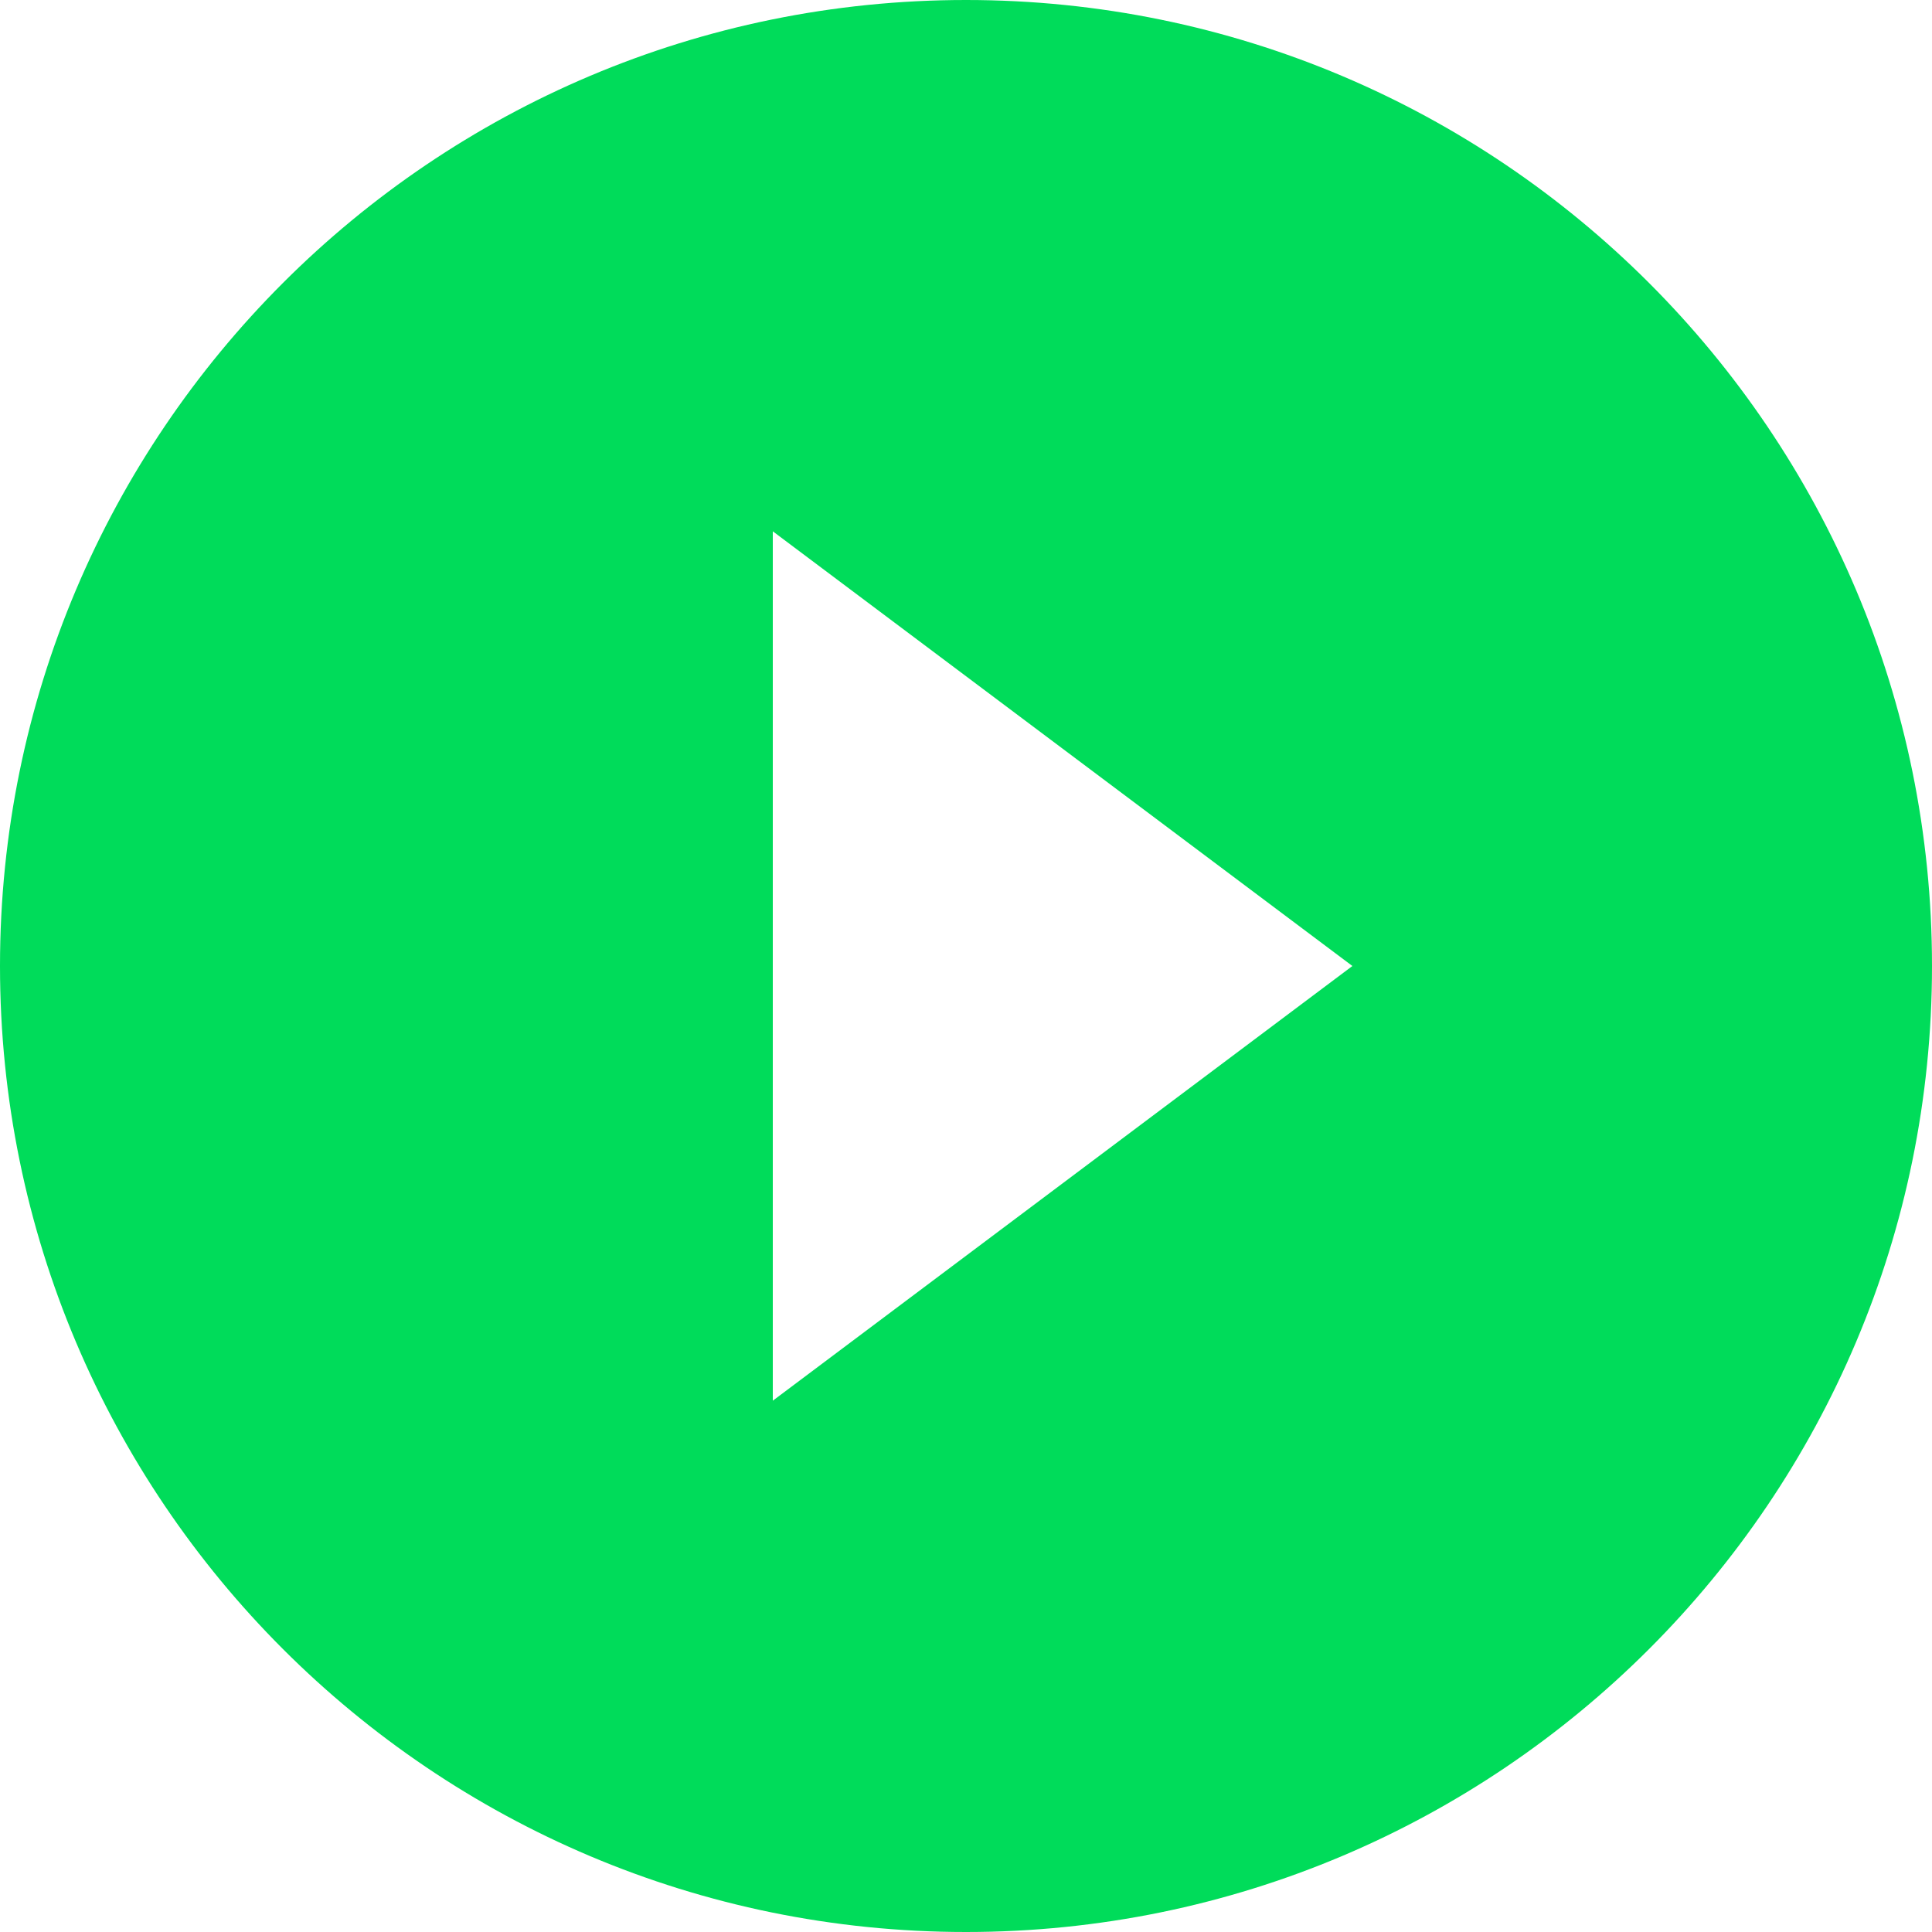
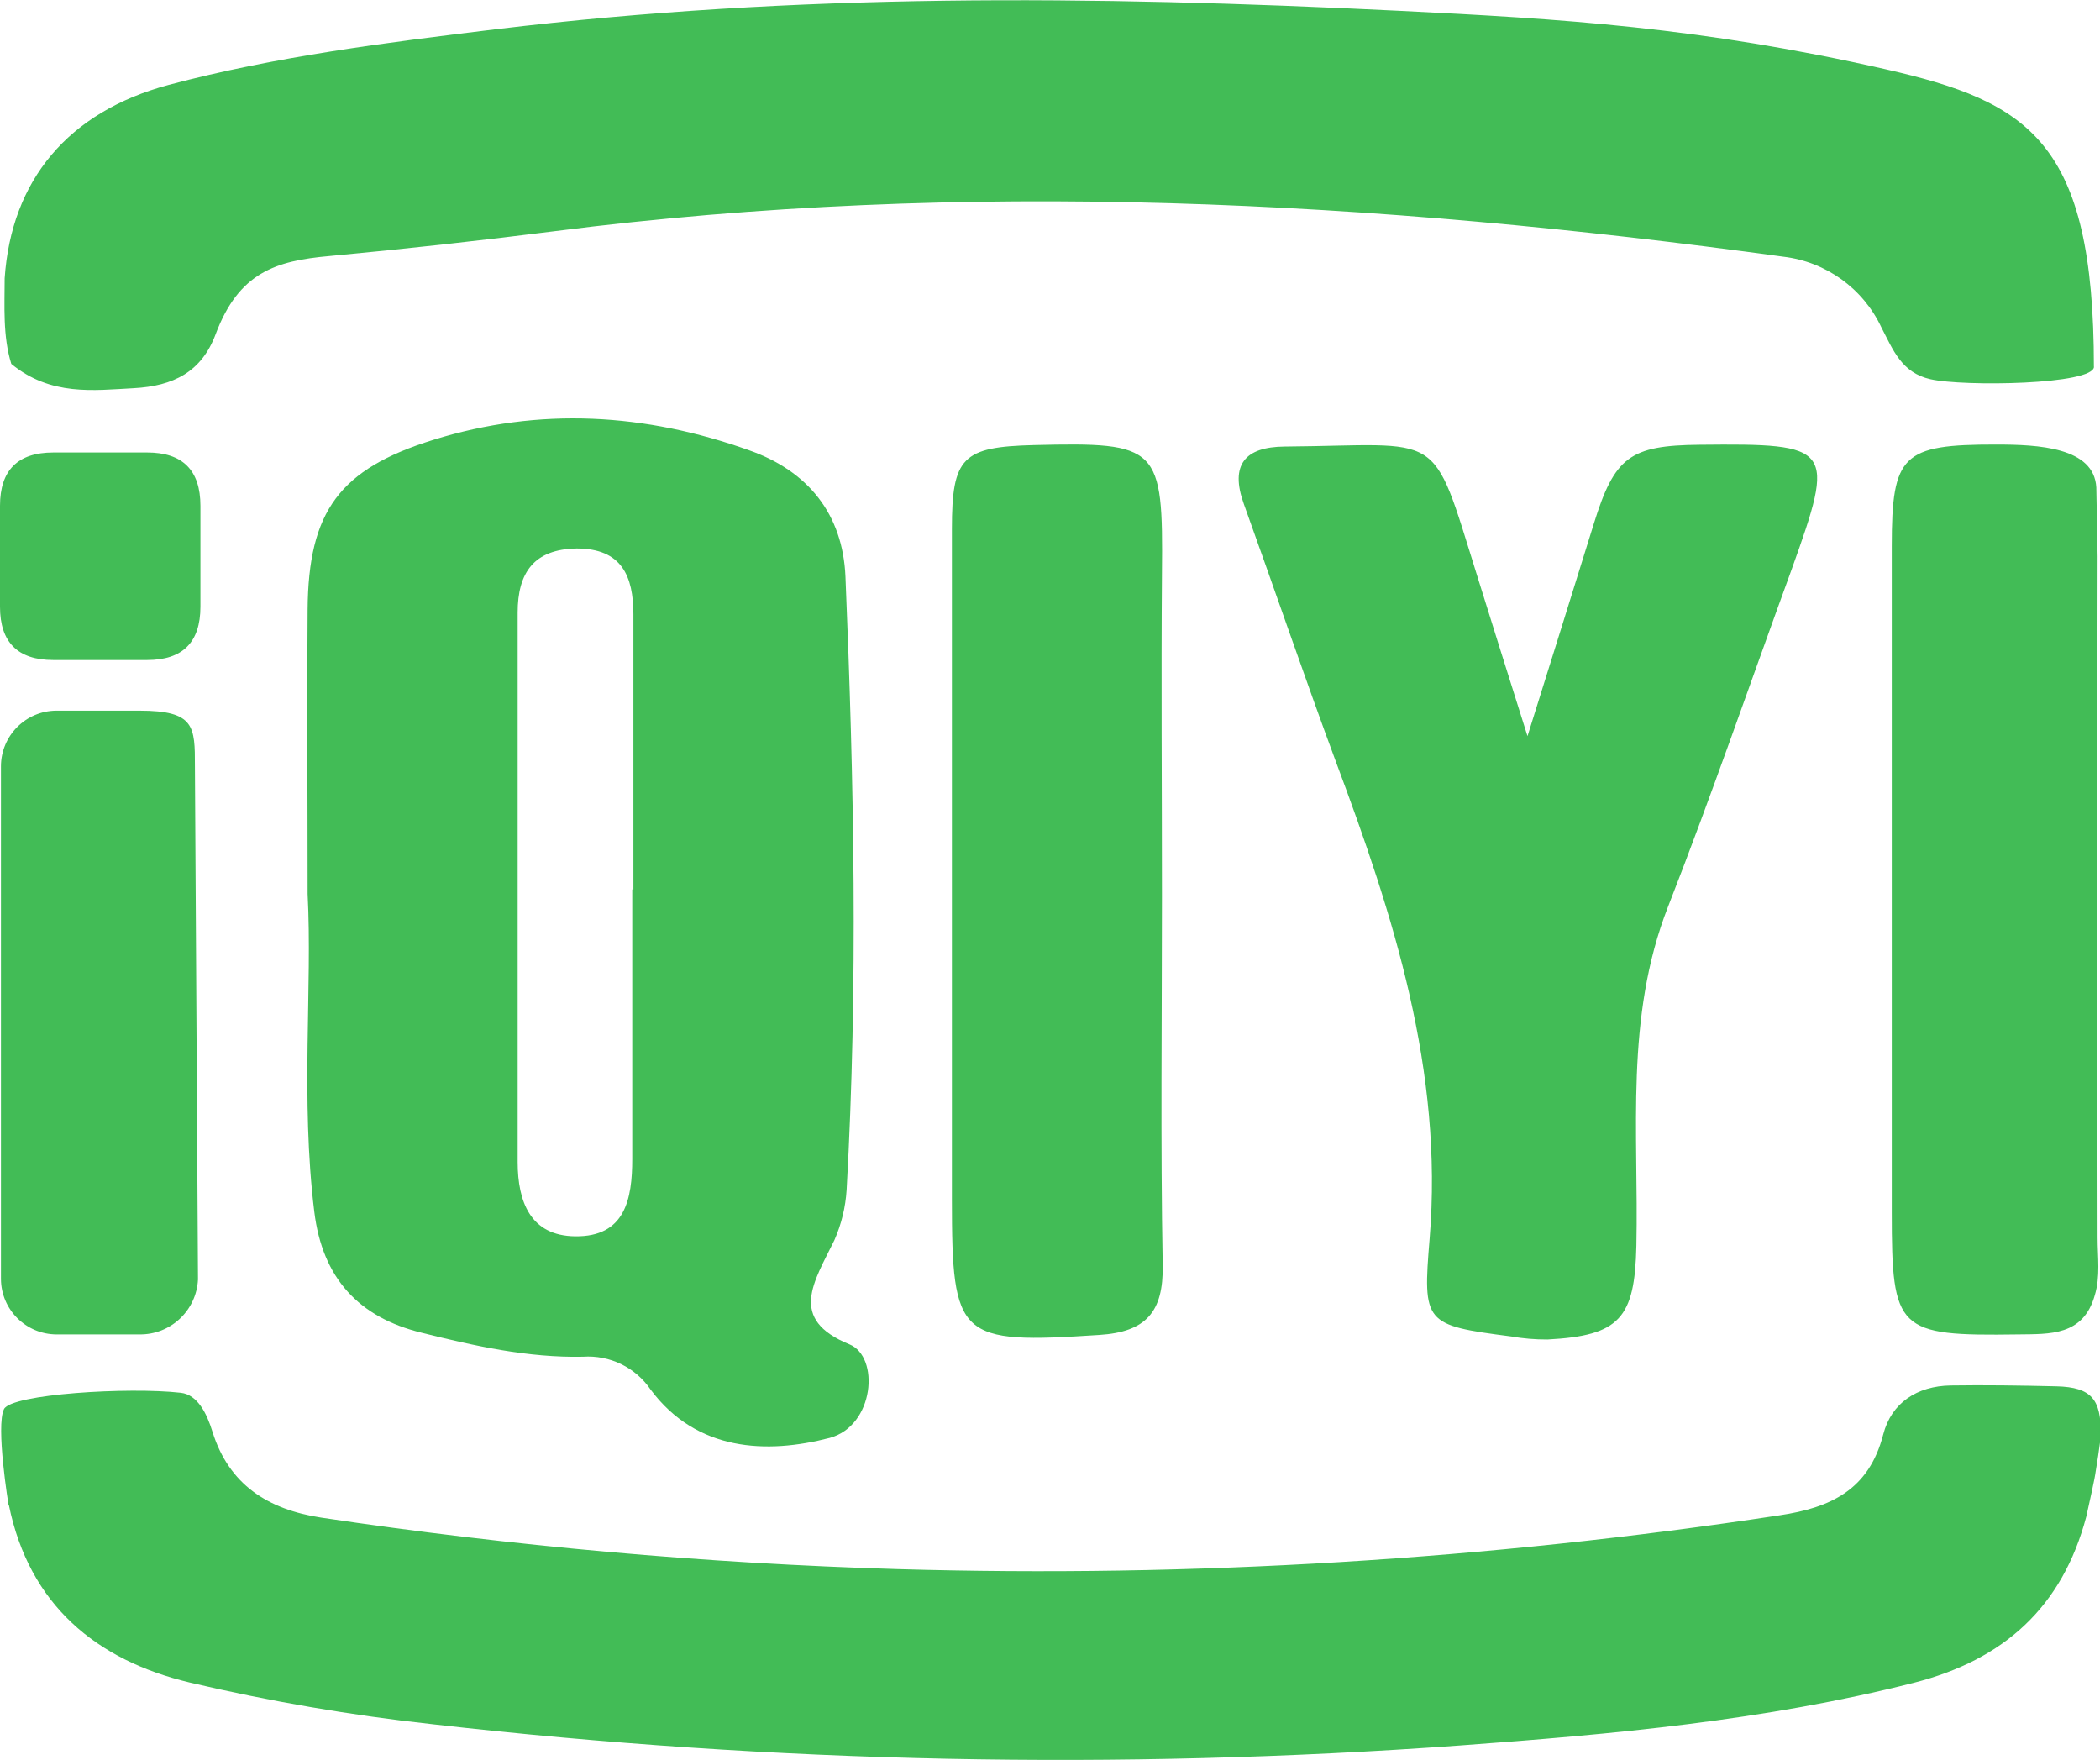
- <svg xmlns="http://www.w3.org/2000/svg" fill="#00DC5A" role="img" viewBox="0 0 24 24">
-   <path d="M12 0C5.373 0 0 5.373 0 12s5.373 12 12 12 12-5.373 12-12S18.627 0 12 0zm-2.4 17.4V6.6l7.2 5.4-7.2 5.4z" />
+ <svg xmlns="http://www.w3.org/2000/svg" t="1789438187021" class="icon" viewBox="0 0 1222 1024" version="1.1" p-id="6008" width="238.672" height="200">
+   <path d="M4.983 875.693s-7.566-46.073-2.645-55.853c4.367-8.735 72.523-12.918 102.849-9.473 9.904 1.107 15.255 12.303 18.454 22.698 9.596 30.756 32.233 45.212 63.296 49.948a2834.623 2834.623 0 0 0 335.428 29.957 2857.506 2857.506 0 0 0 513.199-31.31c29.772-4.429 51.978-14.825 60.282-46.996 4.736-18.454 19.746-28.234 39.245-28.542s40.783 0 61.513 0.492 25.835 7.874 25.897 27.189c0 4.49-3.137 23.129-3.137 23.129s0 1.722-5.352 25.528c-13.902 52.47-47.857 83.288-100.327 96.636-86.733 22.022-175.372 29.957-264.012 36.477a3219.815 3219.815 0 0 1-597.533-12.303 1175.444 1175.444 0 0 1-141.91-24.359C55.976 965.932 16.977 933.7 5.167 875.693M1218.503 213.326c0 10.58-75.968 11.687-95.16 7.32-16.793-3.752-21.775-17.1-28.542-30.141a72.462 72.462 0 0 0-57.084-41.152c-237.746-32.663-475.923-45.396-715.084-14.825q-65.388 8.304-131.022 14.455c-31.125 2.768-52.655 9.534-66.126 45.458-8.243 22.022-24.605 30.203-47.795 31.433s-48.164 4.675-71.109-14.148C1.538 195.61 2.707 177.71 2.707 161.963c3.875-57.084 36.908-96.882 95.468-112.568 62.497-16.608 126.593-24.605 190.689-32.417 174.696-21.037 345.209-19.561 525.071-10.703 94.852 4.675 175.864 9.596 283.512 34.078 83.411 19.007 120.995 42.136 120.995 173.096M1220.594 323.618q-0.369 198.255 0 396.51c0 11.195 1.722 22.514-1.661 33.586-6.705 23.621-26.143 22.452-44.658 22.698-70.309 0.984-73.446-2.03-73.446-71.109v-387.529c0-53.27 6.151-59.175 60.651-59.114 24.605 0 57.084 1.538 58.375 24.974M888.857 428.312c14.271-45.642 26.512-84.58 38.568-123.517s21.037-45.642 61.513-46.011c77.875-0.8 79.29 1.046 53.516 72.831-23.867 65.388-46.442 131.083-71.785 195.856s-17.039 131.206-18.454 197.394c-0.923 42.136-9.657 52.286-51.671 54.5a118.781 118.781 0 0 1-21.283-1.784c-50.44-6.52-51.425-7.628-47.365-56.776 8.058-97.62-20.914-187.859-54.439-277.36-18.454-49.764-35.616-100.142-53.639-150.152-8.304-23.006 0.8-33.278 23.682-33.463 93.13-0.738 85.01-11.503 111.953 74.799 8.981 28.972 18.146 57.883 29.403 93.684zM676.146 521.135c0 71.662-0.861 143.324 0.431 214.986 0.492 27.312-9.781 38.876-36.908 40.598-81.935 5.352-85.749 2.337-85.749-79.044V307.624c0-41.644 6.151-47.611 47.672-48.656 72.892-1.784 75.291 0.738 74.553 74.553-0.492 62.435 0 124.871 0 187.306z" fill="#42BC56" p-id="6009" />
+   <path d="M494.315 782.194c-35.985-14.64-20.607-36.354-8.796-60.59a85.687 85.687 0 0 0 7.135-29.28c6.705-119.765 4.306-237.254-0.677-356.773-1.538-36.6-21.96-61.513-55.915-73.508-60.405-21.591-121.979-25.405-183.8-6.151-54.685 16.977-72.831 41.521-73.261 98.789-0.431 51.24 0 102.541 0 165.407 2.83 53.824-4.183 119.457 3.875 184.907 4.736 38.753 25.958 61.513 62.435 70.432 30.756 7.689 61.882 14.64 93.93 13.963a43.92 43.92 0 0 1 39.307 19.069c26.943 36.169 67.664 37.646 104.264 28.173 26.204-7.135 29.157-47.303 11.503-54.439zM368.583 517.505h-0.677v156.796c0 23.436-4.121 45.396-33.217 45.027-26.081-0.308-33.401-20.115-33.463-43.059v-319.865c0-23.129 9.411-36.908 34.386-37.277 26.389 0 32.909 16.362 32.971 38.199v160.179z" fill="#42BC56" p-id="6010" />
+   <path d="M0 263.274m31.002 0l54.623 0q31.002 0 31.002 31.002l0 58.745q0 31.002-31.002 31.002l-54.623 0q-31.002 0-31.002-31.002l0-58.745q0-31.002 31.002-31.002Z" fill="#42BC56" p-id="6011" />
+   <path d="M81.135 776.412H32.848a32.417 32.417 0 0 1-32.294-32.294v-298.336a32.417 32.417 0 0 1 32.294-32.294h48.287c32.294 0 32.294 9.227 32.294 32.294l1.784 298.705a33.647 33.647 0 0 1-34.078 31.925z" fill="#42BC56" p-id="6012" />
</svg>
